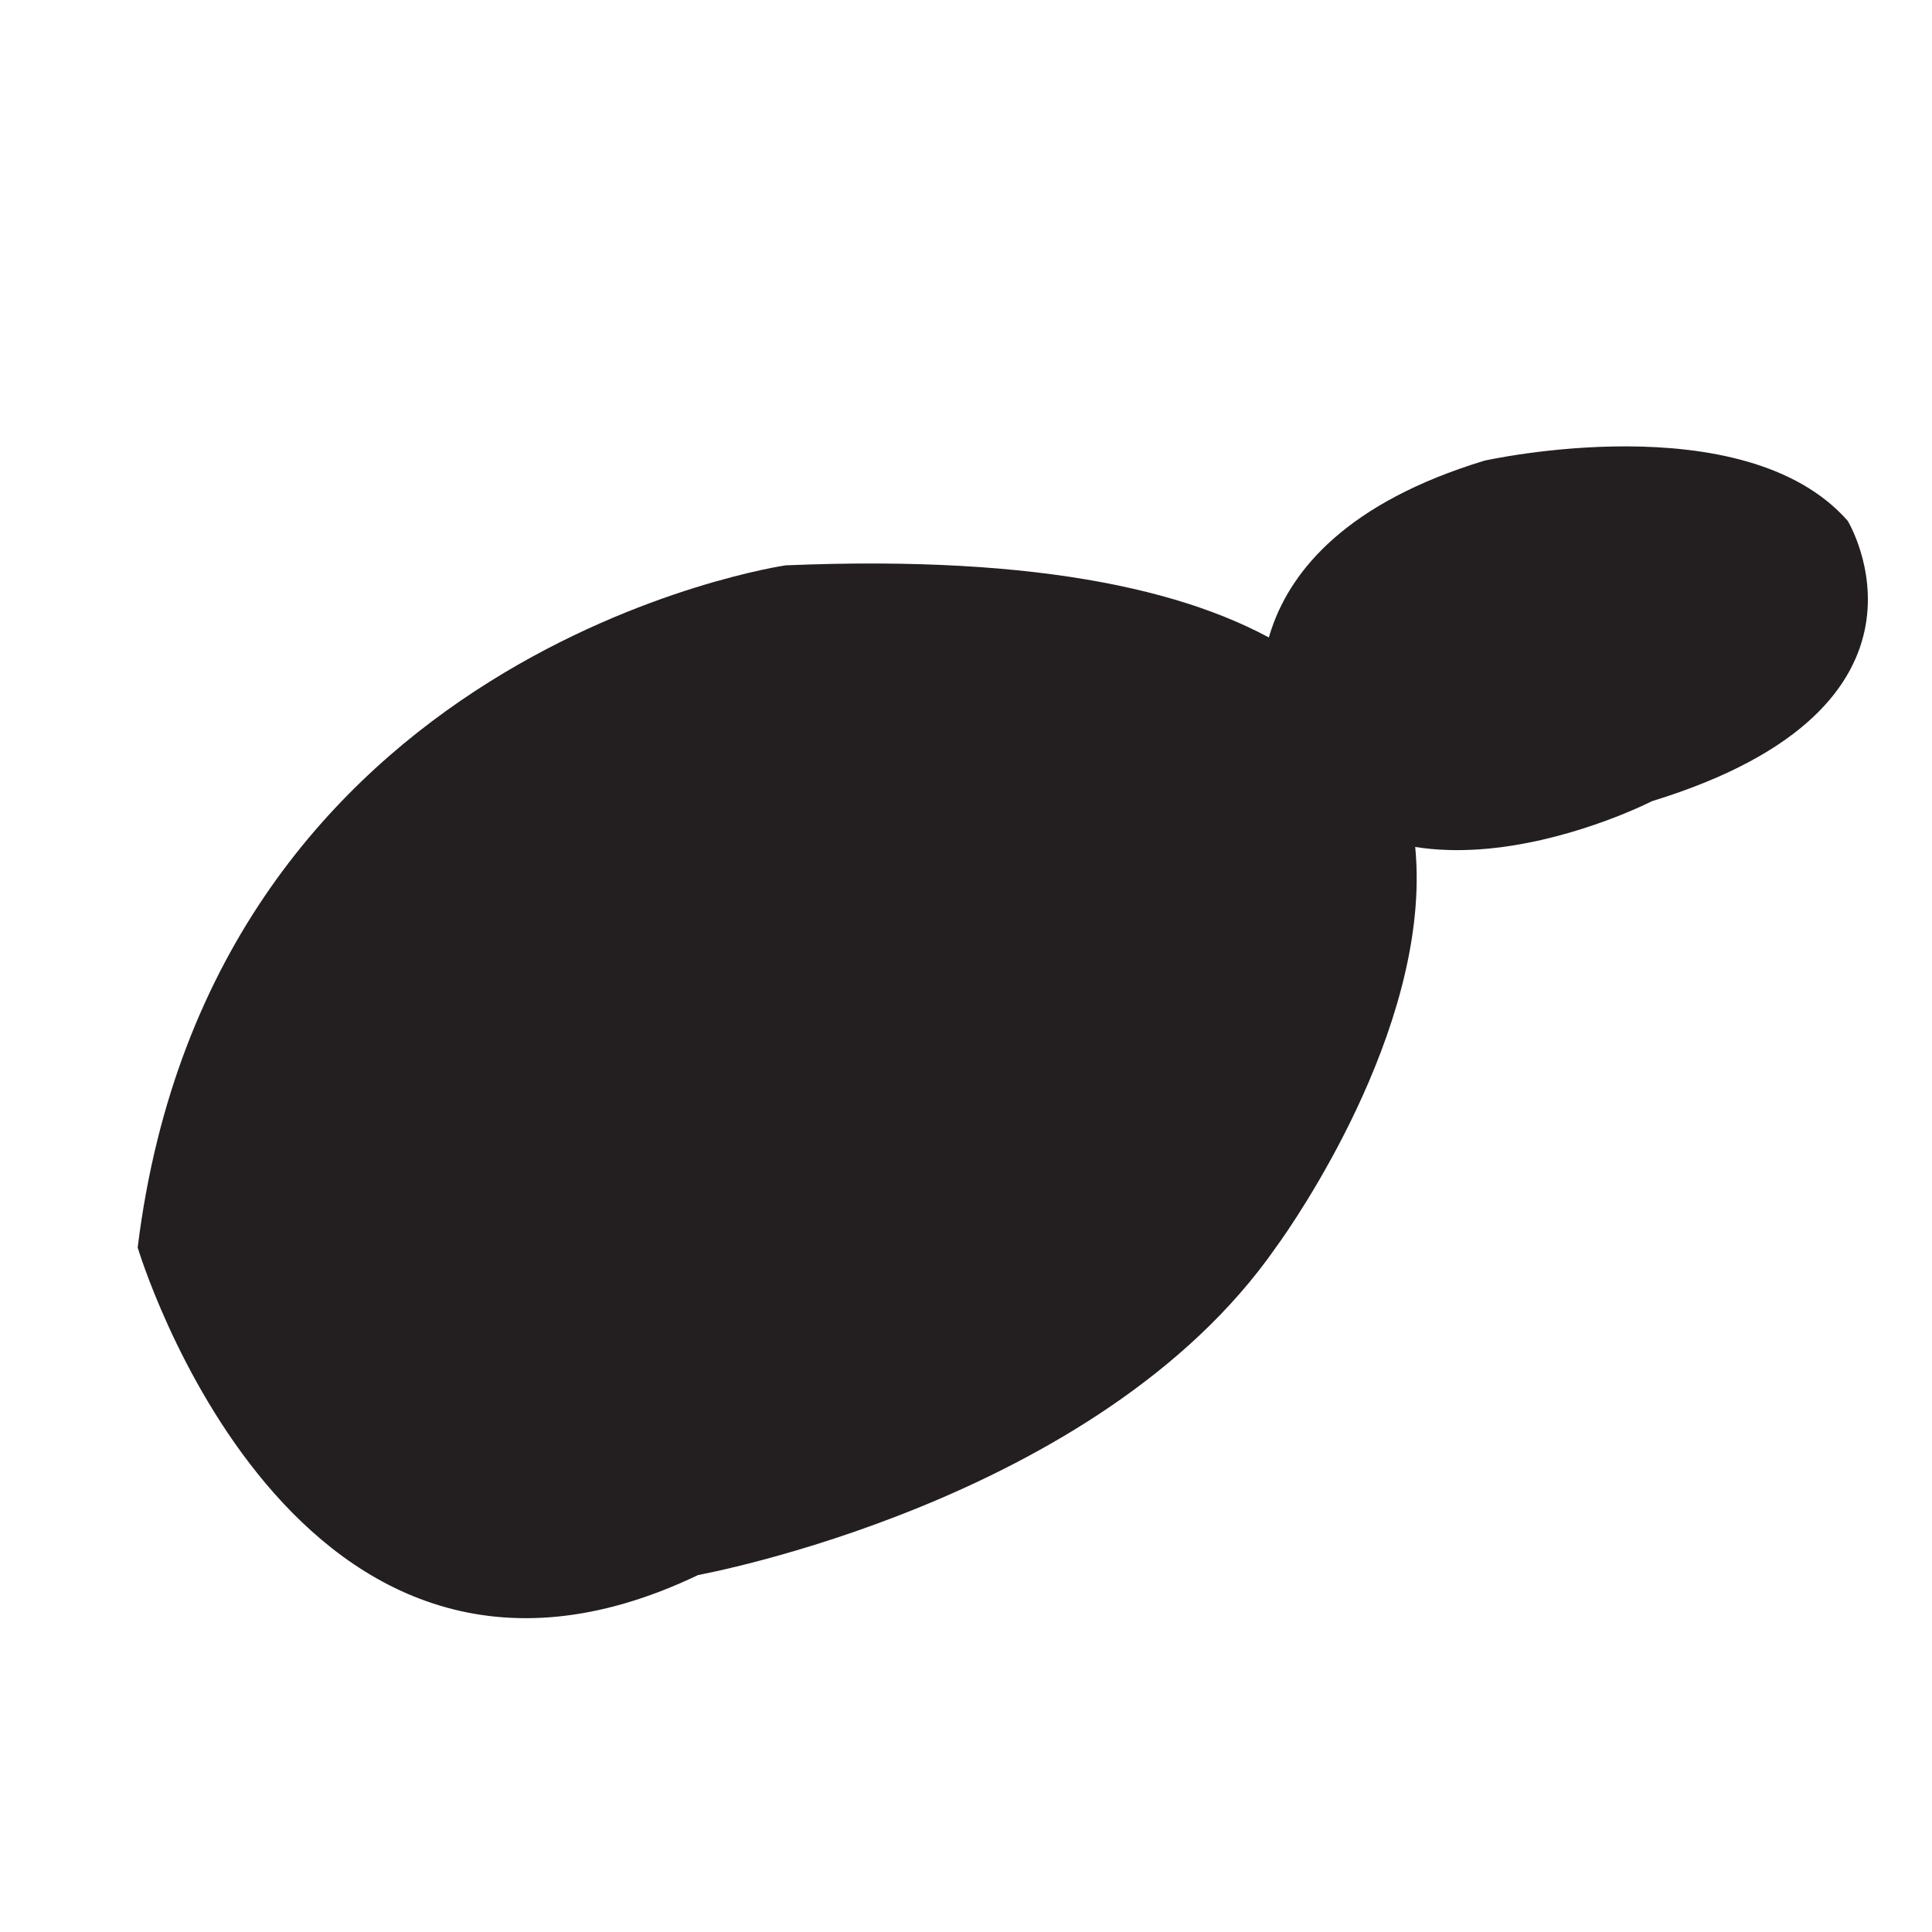
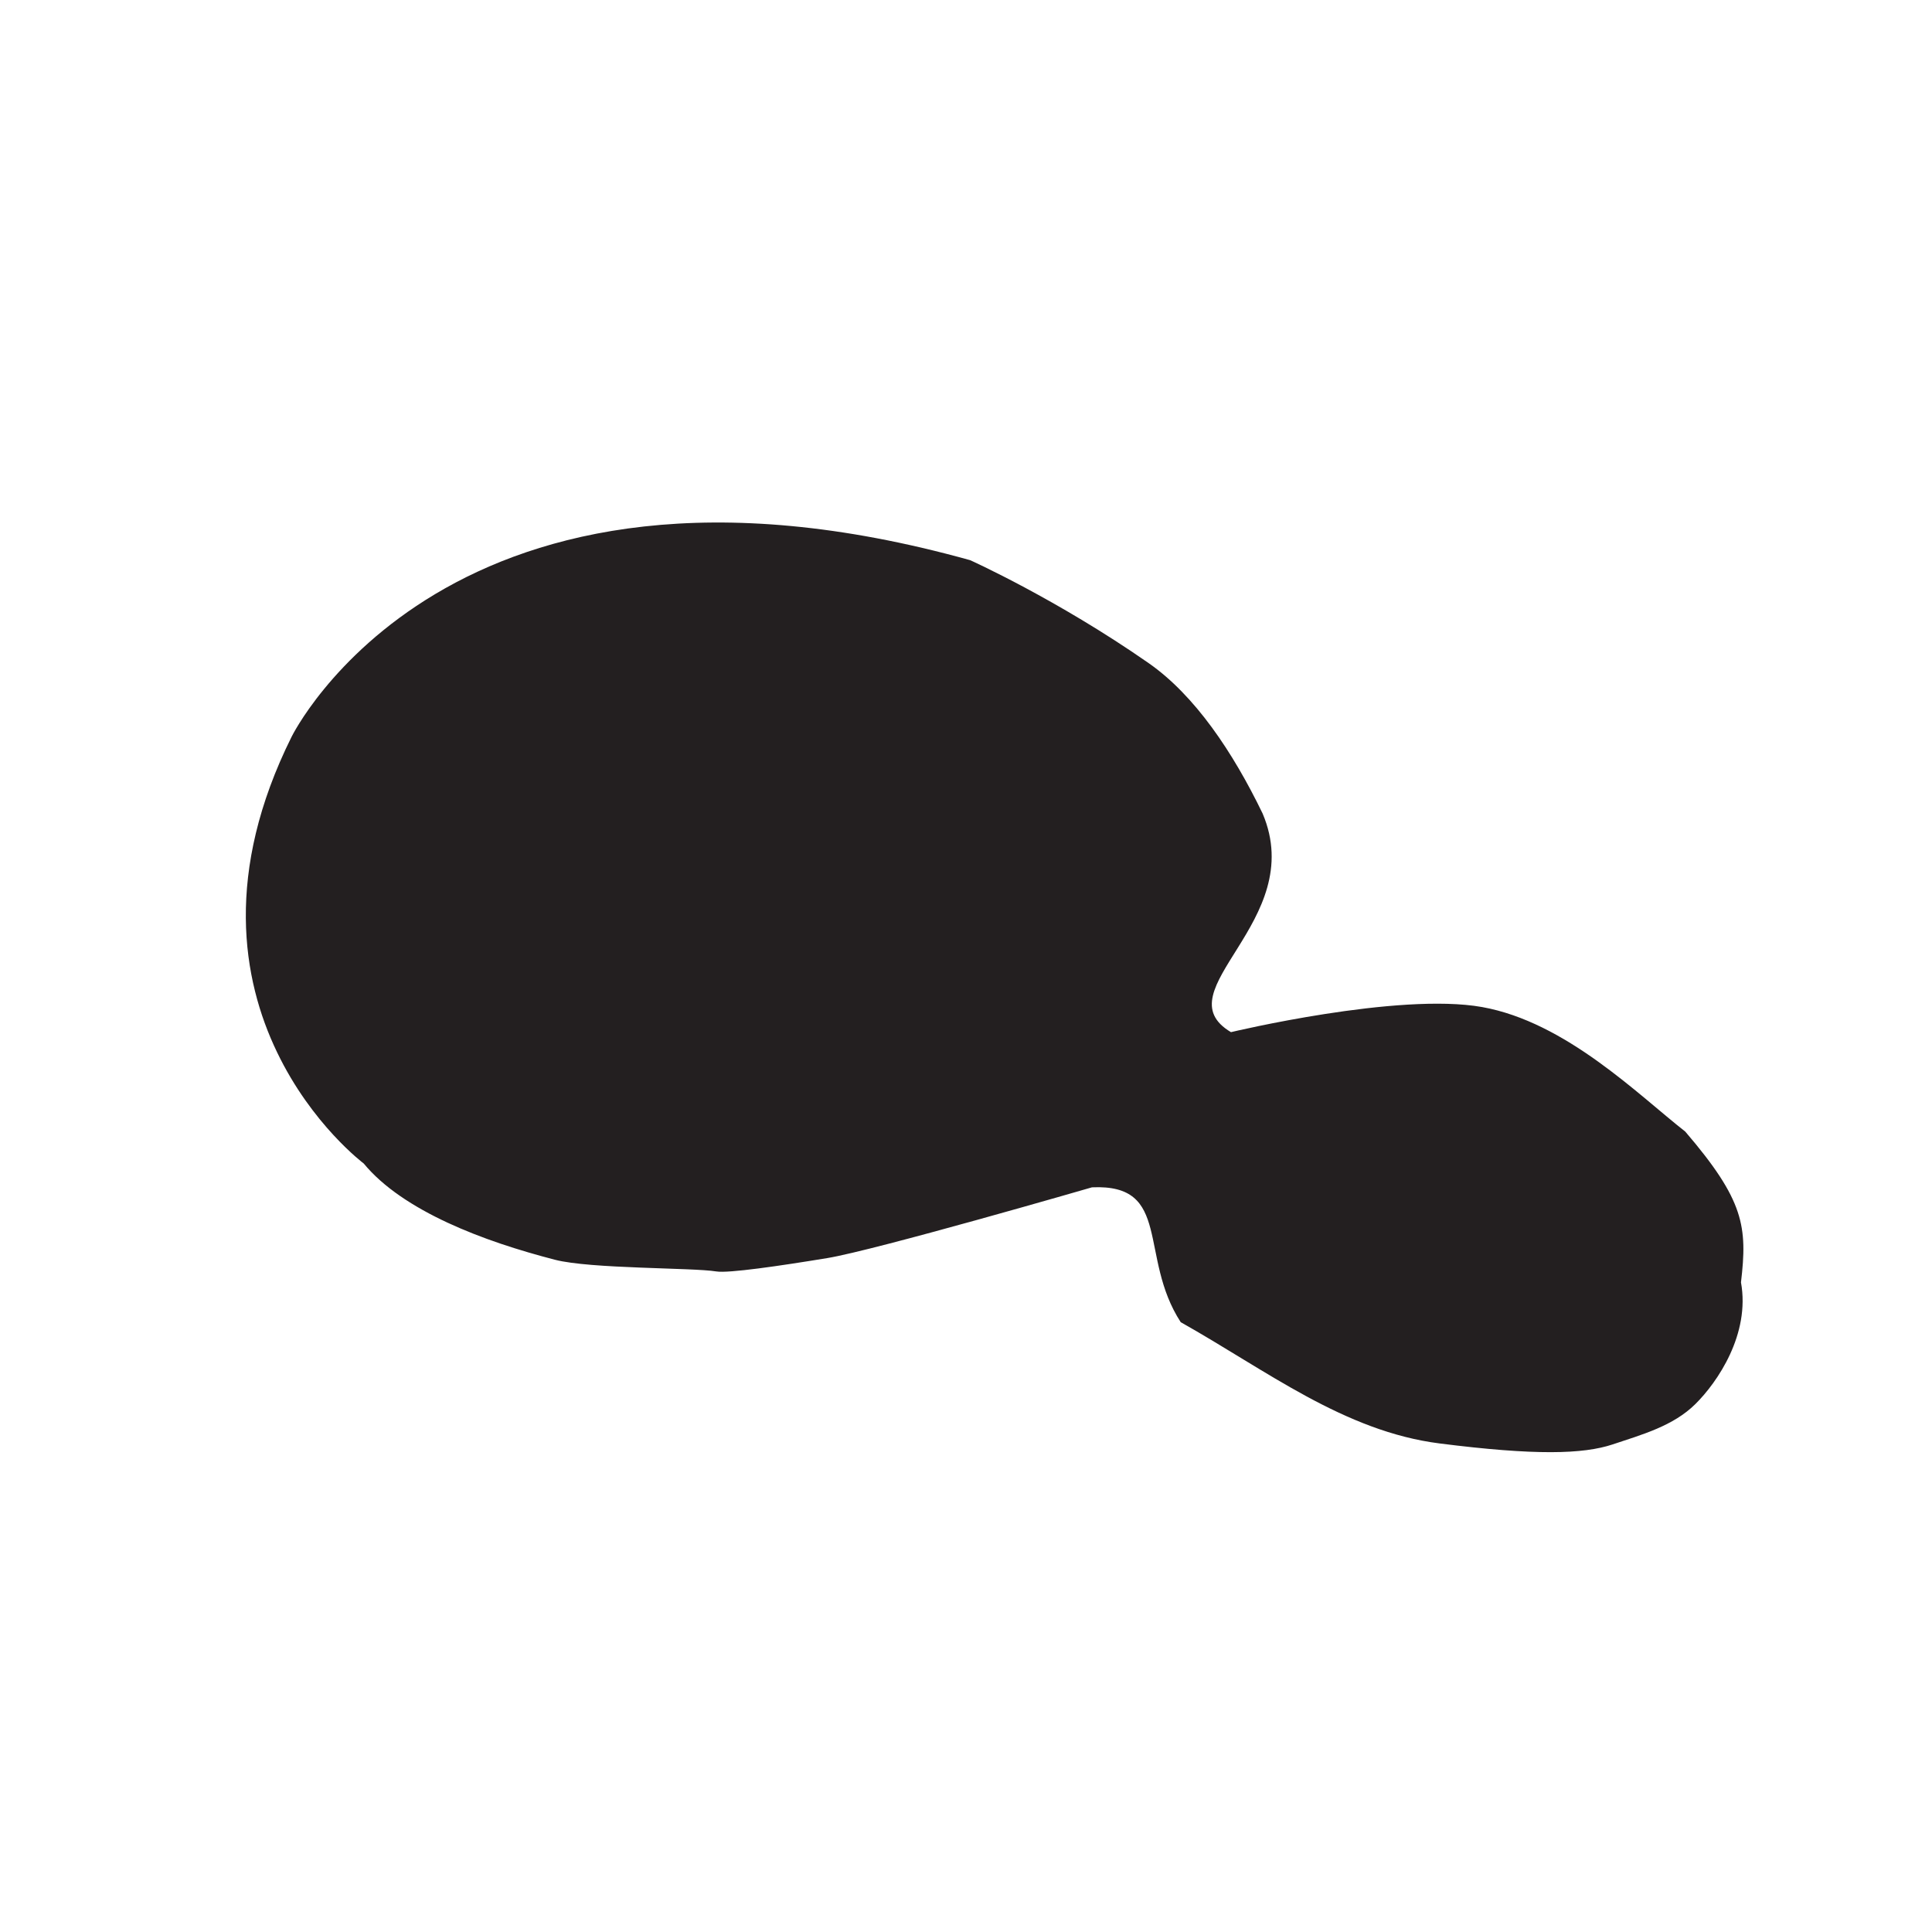
<svg xmlns="http://www.w3.org/2000/svg" version="1.1" id="Livello_1" x="0px" y="0px" width="100px" height="100px" viewBox="0 0 100 100" enable-background="new 0 0 100 100" xml:space="preserve">
-   <defs id="defs7" />
-   <path d="m 72.733,53.04 c 6.638,-51.759 3.319,-25.88 0,0 z M 85.505,41.469 c 0,0 -14.886,7.645 -19.938,-3.625 0,0 -3.022,-9.661 11.27,-14.001 0,0 13.418,-3.007 18.799,3.114 0.001,0.001 5.848,9.608 -10.131,14.512 z" id="path3" style="fill:#231f20" />
-   <path style="fill:#231f20" id="path3357" d="m 66.036,64.571 c 0,0 27.873,-37.539 -25.37,-35.309 0,0 -29.714,4.31 -33.54,35.309 0,0 8.051,26.98 29.009,16.952 0,-0.003 20.718,-3.754 29.901,-16.952 z M 8.148,25.977 c -10.92,64.993 -5.46,32.497 0,0 z" />
+   <path fill="#231F20" d="M18.826,60.222c0,0-0.167-0.124-0.447-0.372c-0.28-0.247-0.671-0.615-1.121-1.102  c-0.448-0.485-0.953-1.088-1.458-1.805c-0.506-0.717-1.012-1.548-1.464-2.49c-0.452-0.939-0.85-1.99-1.136-3.146  c-0.288-1.157-0.464-2.419-0.476-3.785c-0.011-1.365,0.144-2.833,0.52-4.398c0.376-1.565,0.974-3.228,1.848-4.987  c0,0,0.127-0.26,0.402-0.701c0.275-0.441,0.698-1.063,1.291-1.785c0.592-0.723,1.353-1.545,2.304-2.39  c0.951-0.844,2.091-1.709,3.443-2.516c1.353-0.807,2.915-1.554,4.709-2.163c1.794-0.609,3.821-1.08,6.1-1.332  c2.279-0.252,4.811-0.286,7.616-0.022c2.806,0.264,5.885,0.827,9.259,1.767c0,0,0.279,0.125,0.771,0.365  c0.492,0.239,1.199,0.593,2.055,1.051c0.855,0.458,1.861,1.02,2.95,1.674c1.09,0.655,2.265,1.404,3.458,2.235  c1.194,0.832,2.285,1.982,3.27,3.323c0.985,1.342,1.864,2.874,2.634,4.468c1.188,2.799-0.127,5.09-1.286,6.949  c-1.158,1.859-2.162,3.289-0.353,4.364c0,0,8.652-2.075,12.994-1.3c4.34,0.776,8.089,4.545,10.519,6.446  c3.054,3.562,3.224,4.92,2.885,7.805c0.485,2.678-1.216,5.169-2.364,6.302c-1.147,1.133-2.748,1.574-4.276,2.085  c-1.532,0.509-4.01,0.579-8.957-0.049c-4.946-0.627-8.956-3.778-13.402-6.277c-2.206-3.393-0.43-7.169-4.593-6.98  c0.001,0-11.22,3.254-13.698,3.662c-2.48,0.408-5.116,0.792-5.742,0.692c-0.626-0.102-2.254-0.133-3.956-0.2  c-1.701-0.066-3.476-0.167-4.396-0.404c-0.919-0.238-1.872-0.514-2.814-0.832c-0.942-0.319-1.874-0.681-2.754-1.09  c-0.881-0.41-1.709-0.868-2.445-1.375C19.978,61.4,19.334,60.839,18.826,60.222z" />
</svg>
